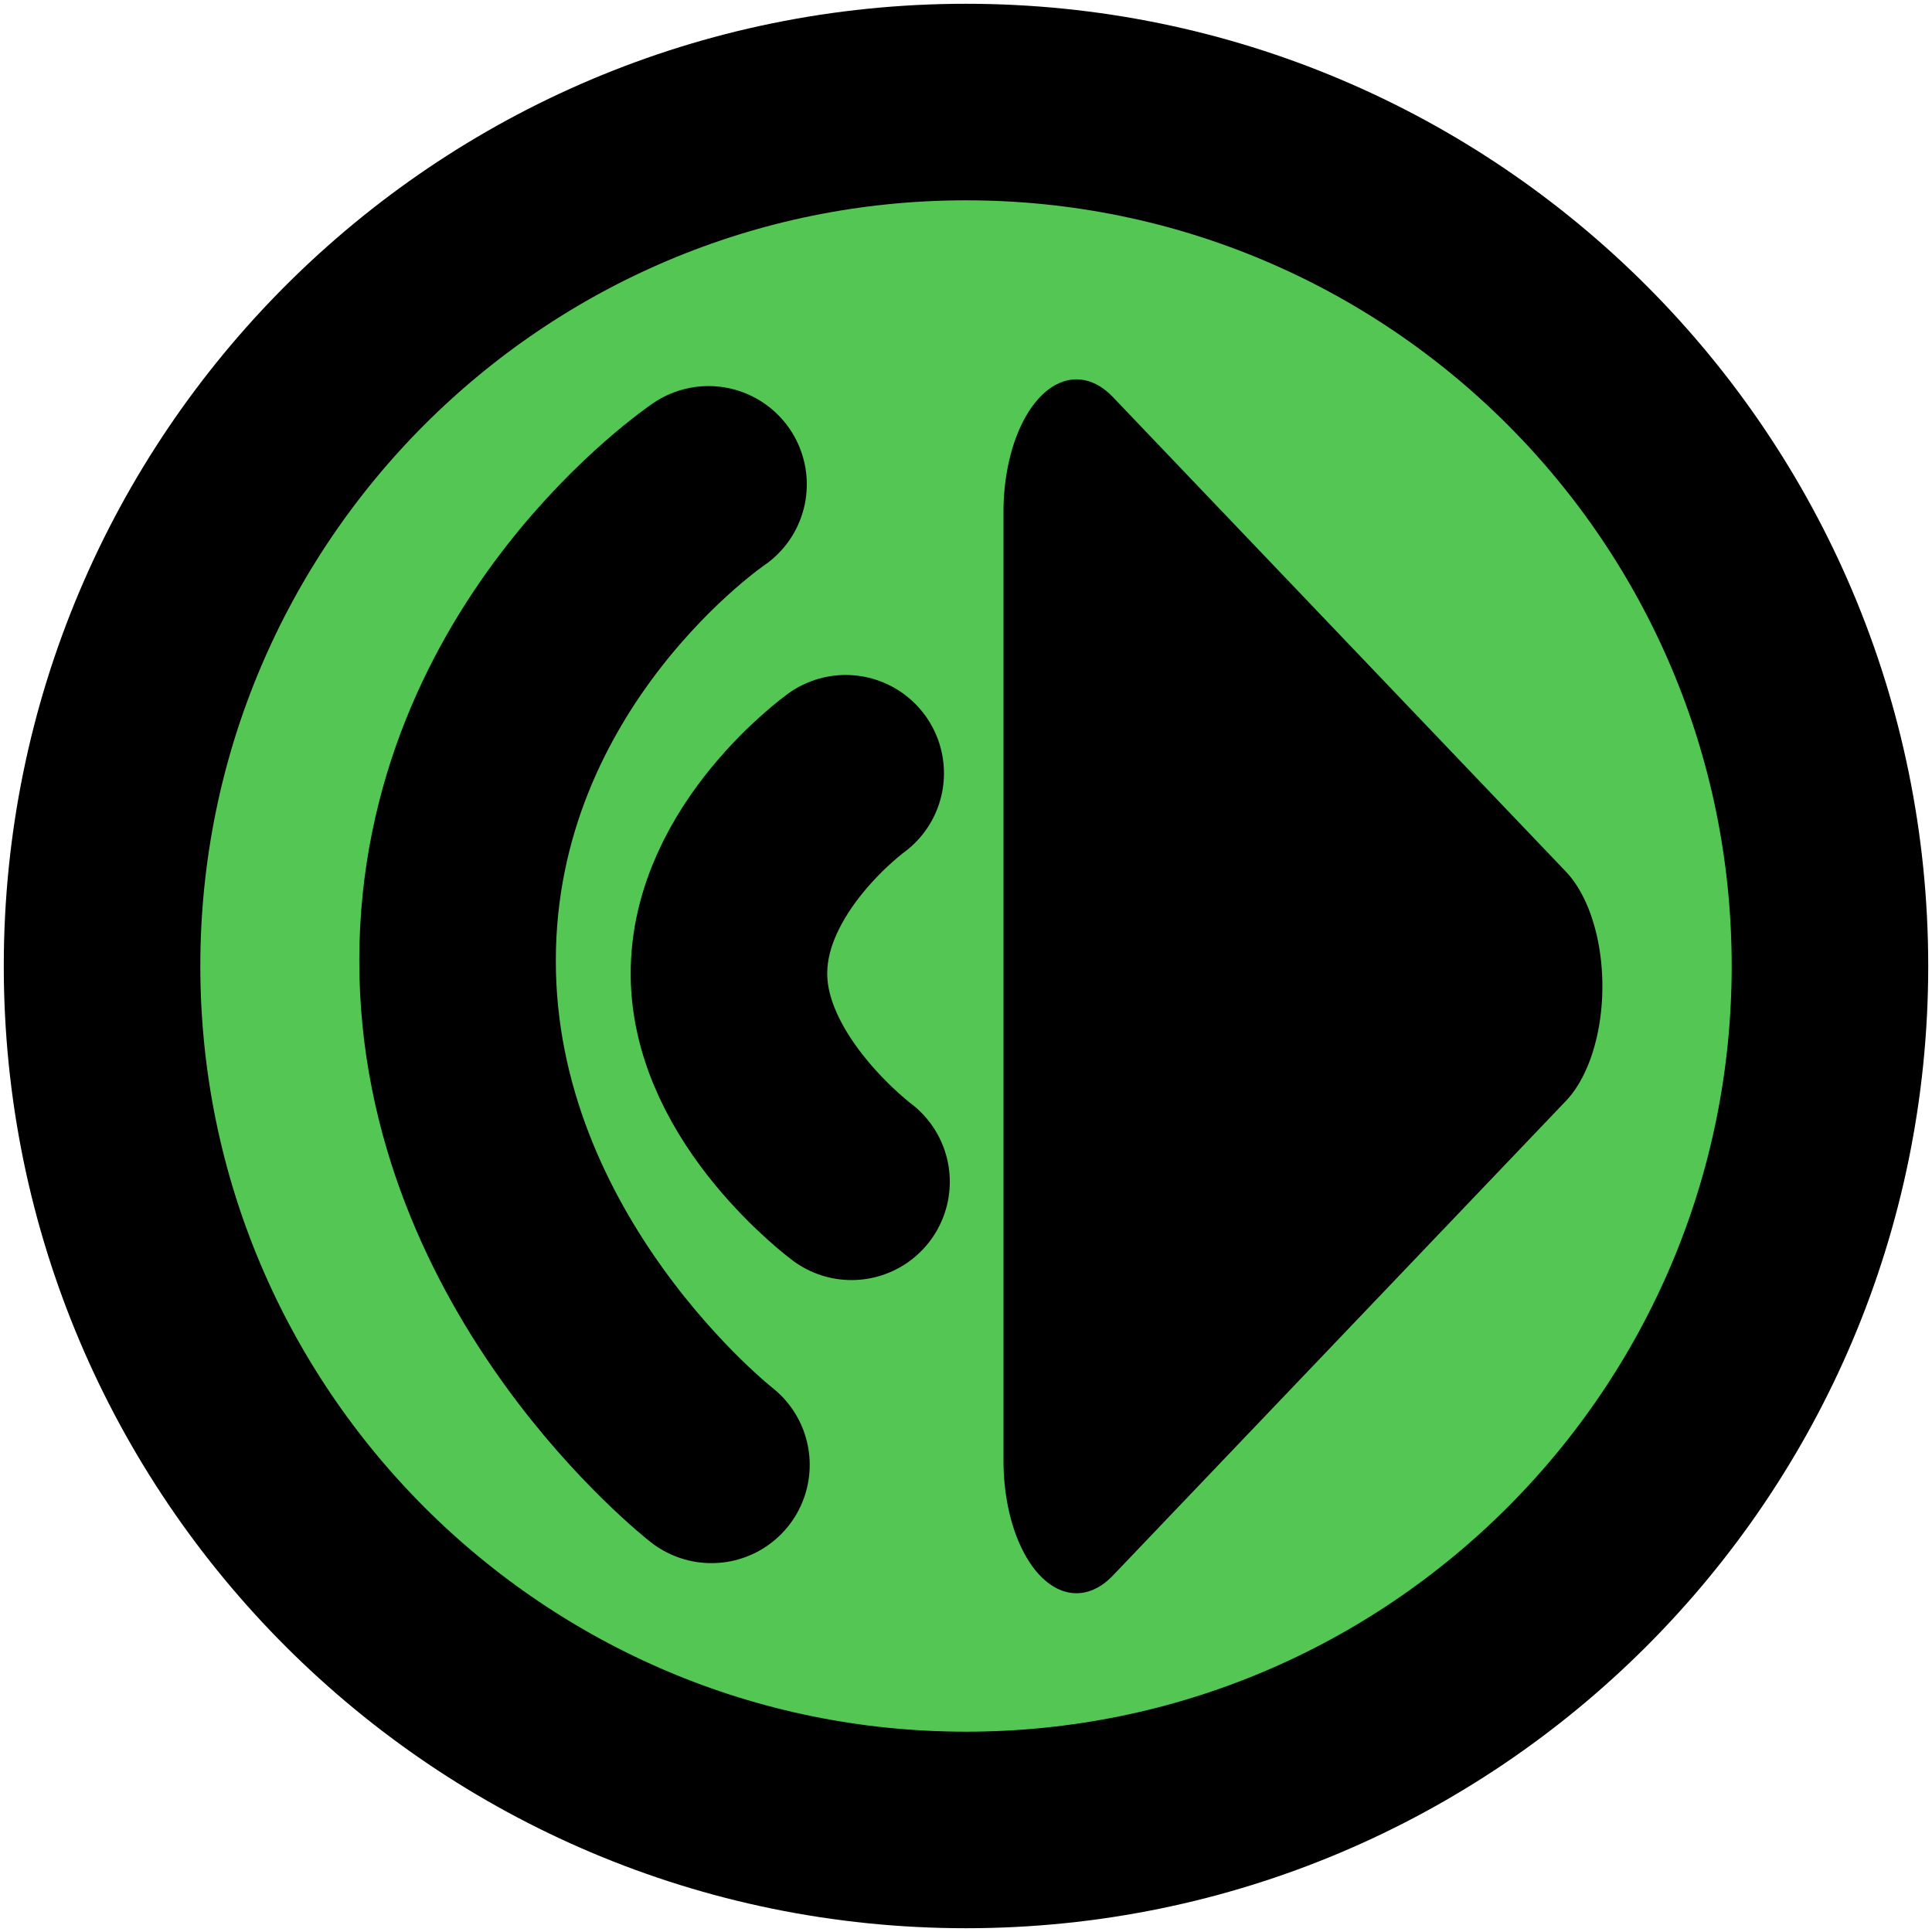
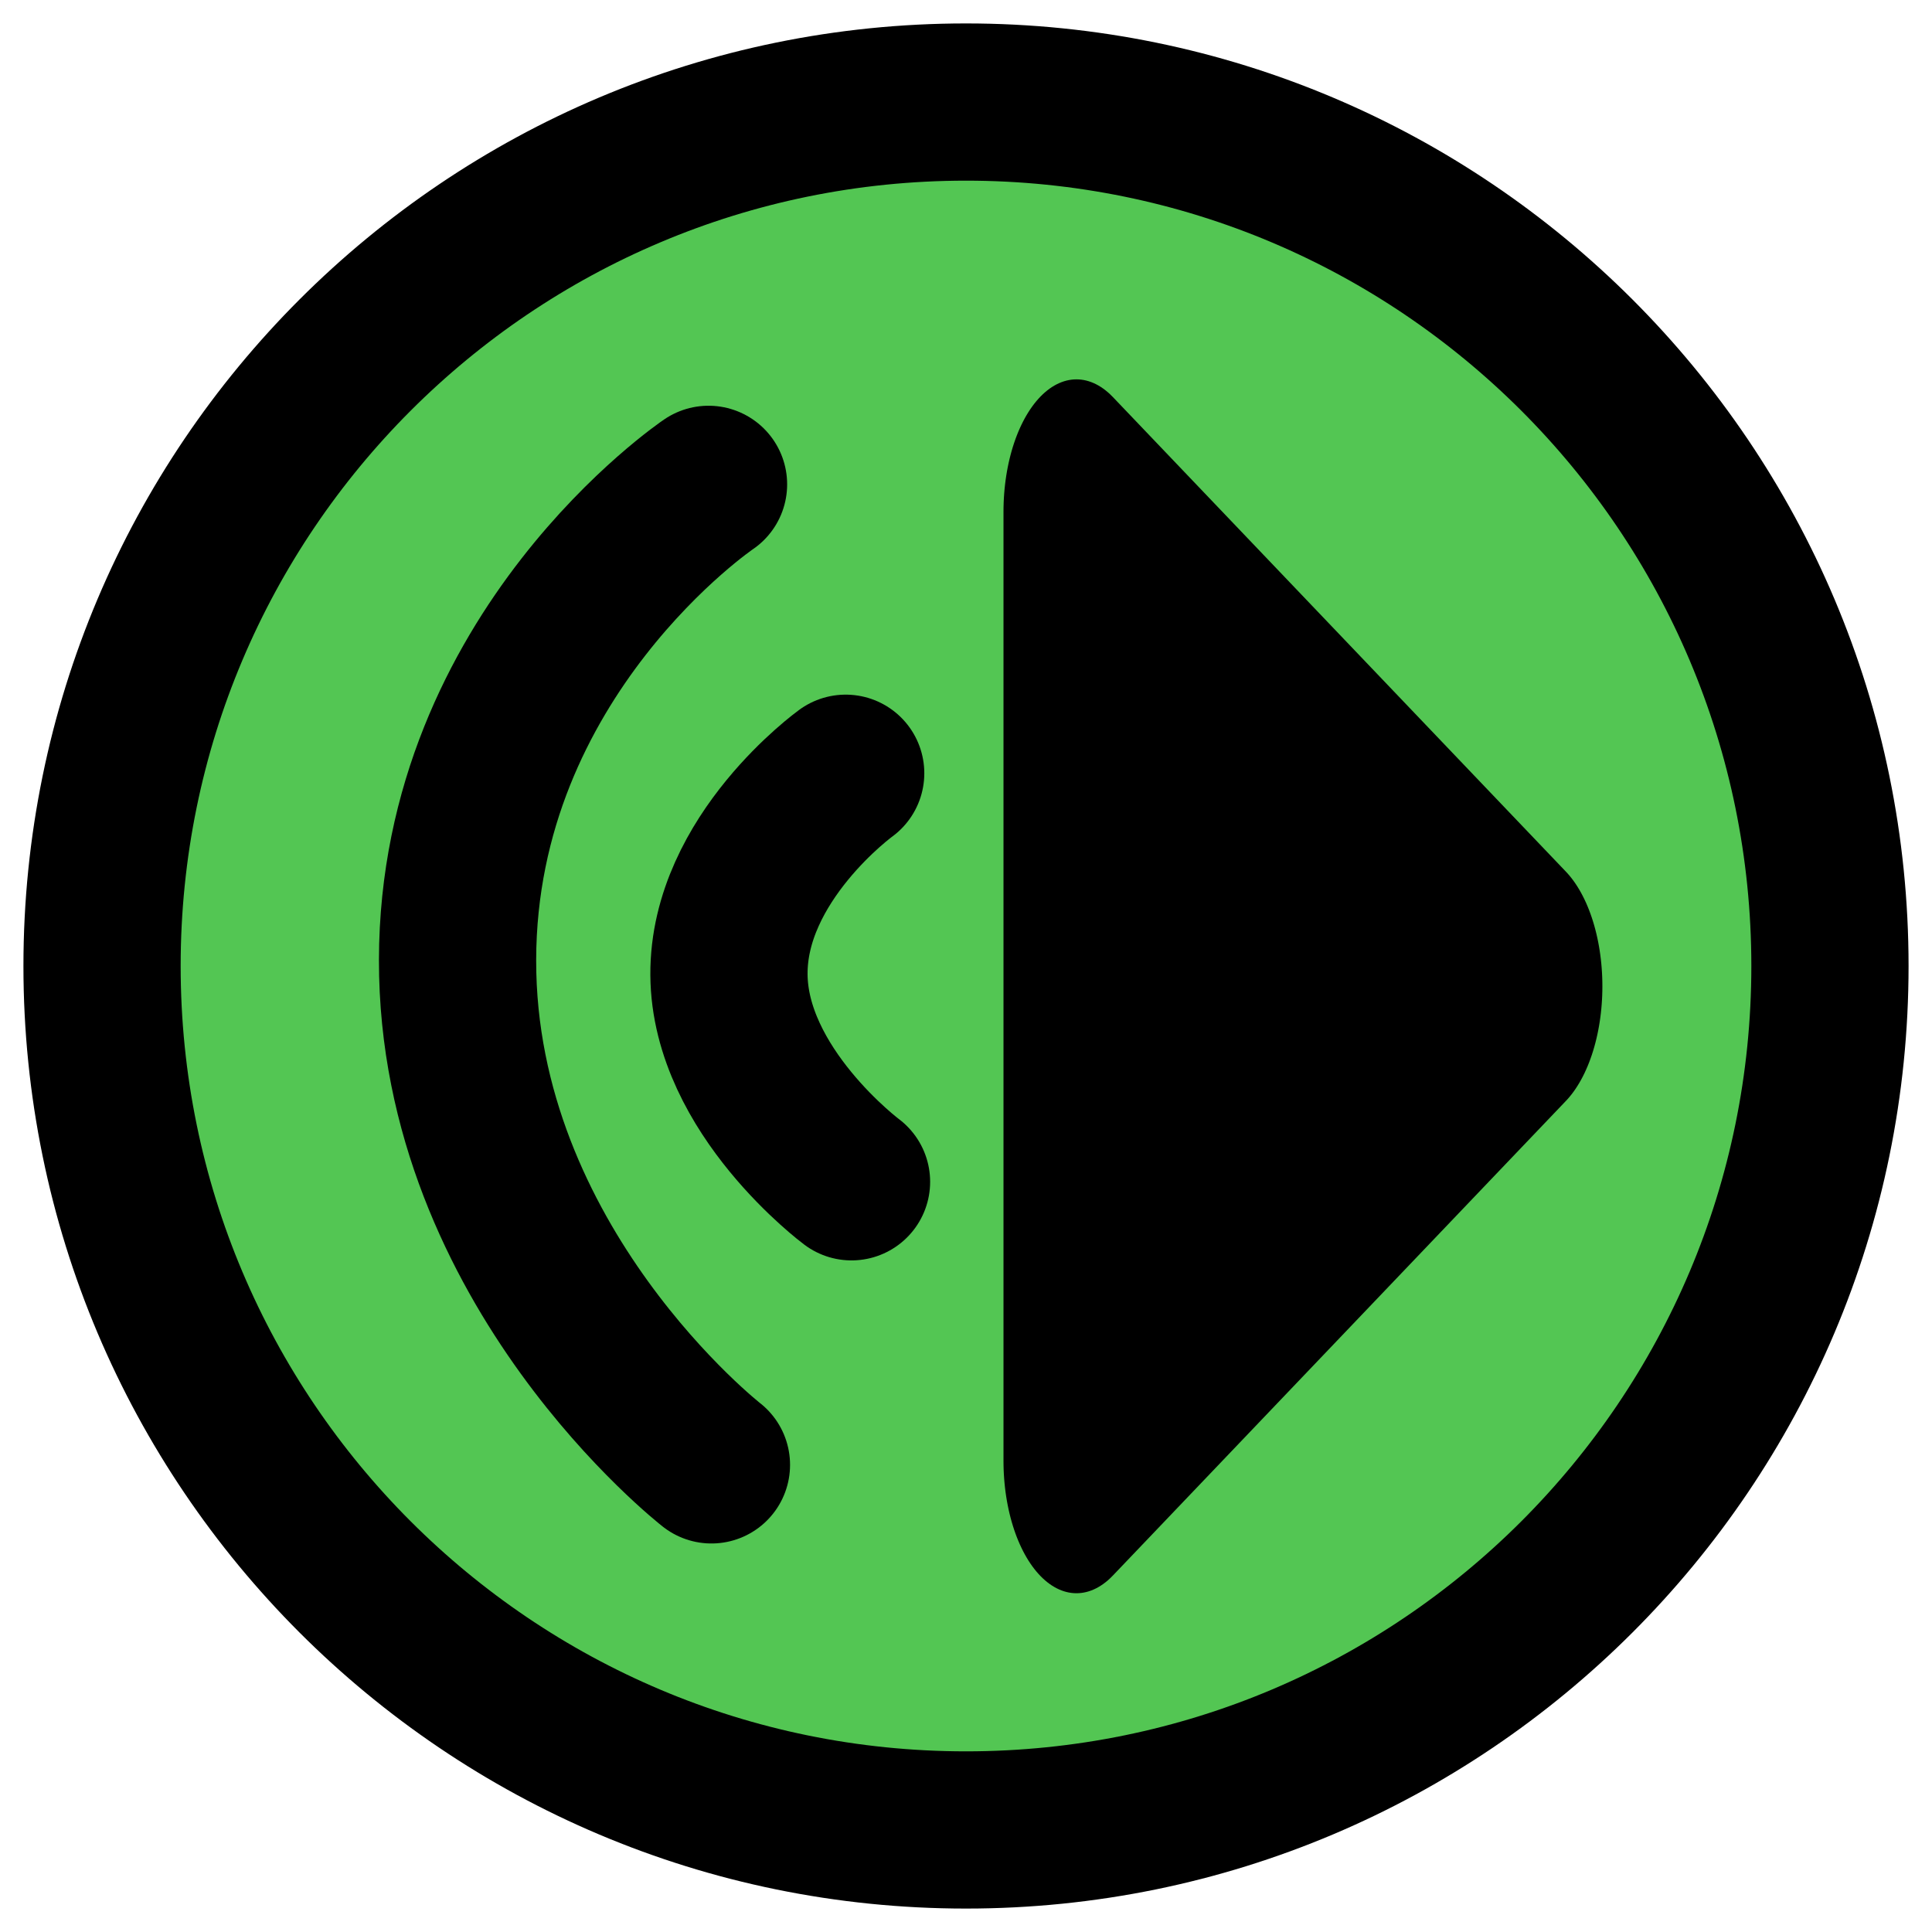
<svg xmlns="http://www.w3.org/2000/svg" version="1.1" id="svg1" width="512" height="512" viewBox="0 0 512 512" xml:space="preserve">
  <defs id="defs1" />
  <g id="g1">
    <g id="g3" transform="matrix(2.302901,0,0,2.302901,102.0418,114.6709)" style="stroke-width:21.712;stroke-dasharray:none">
-       <circle style="fill:#53c653;fill-opacity:1;stroke:#000000;stroke-width:22.617;stroke-linecap:round;stroke-linejoin:round;stroke-dasharray:none;stroke-opacity:1" id="path1" cx="66.854" cy="61.37" r="99.421" />
+       <circle style="fill:#53c653;fill-opacity:1;stroke:#000000;stroke-width:18.093;stroke-linecap:round;stroke-linejoin:round;stroke-dasharray:none;stroke-opacity:1" id="path1" cx="66.854" cy="61.37" r="99.421" />
      <path style="fill:#000000;stroke:#000000;stroke-width:19.337;stroke-linecap:round;stroke-linejoin:round;stroke-dasharray:none;stroke-opacity:1" id="path2" d="m 112.12,43.024 -60.032,34.66 0,-69.319 z" transform="matrix(0.8683257,0,0,1.57562,34.33425,-4.084945)" />
-       <path style="fill:none;fill-opacity:1;stroke:#000000;stroke-width:22.618;stroke-linecap:round;stroke-dasharray:none;stroke-opacity:1" d="m 53.68,86.203 c 0,0 -14.022,-10.449 -14.104,-23.843 -0.082,-13.405 13.433,-23.171 13.433,-23.171" id="path3" />
-       <path style="fill:none;fill-opacity:1;stroke:#000000;stroke-width:22.618;stroke-linecap:round;stroke-dasharray:none;stroke-opacity:1" d="m 37.56,118.778 c 0,0 -29.269,-22.82 -29.216,-58.096 C 8.398,25.406 37.225,5.943 37.225,5.943" id="path5" />
+       <path style="fill:none;fill-opacity:1;stroke:#000000;stroke-width:18.093;stroke-linecap:round;stroke-dasharray:none;stroke-opacity:1" d="m 53.68,86.203 c 0,0 -14.022,-10.449 -14.104,-23.843 -0.082,-13.405 13.433,-23.171 13.433,-23.171" id="path3" />
+       <path style="fill:none;fill-opacity:1;stroke:#000000;stroke-width:18.093;stroke-linecap:round;stroke-dasharray:none;stroke-opacity:1" d="m 37.56,118.778 c 0,0 -29.269,-22.82 -29.216,-58.096 C 8.398,25.406 37.225,5.943 37.225,5.943" id="path5" />
    </g>
  </g>
</svg>
